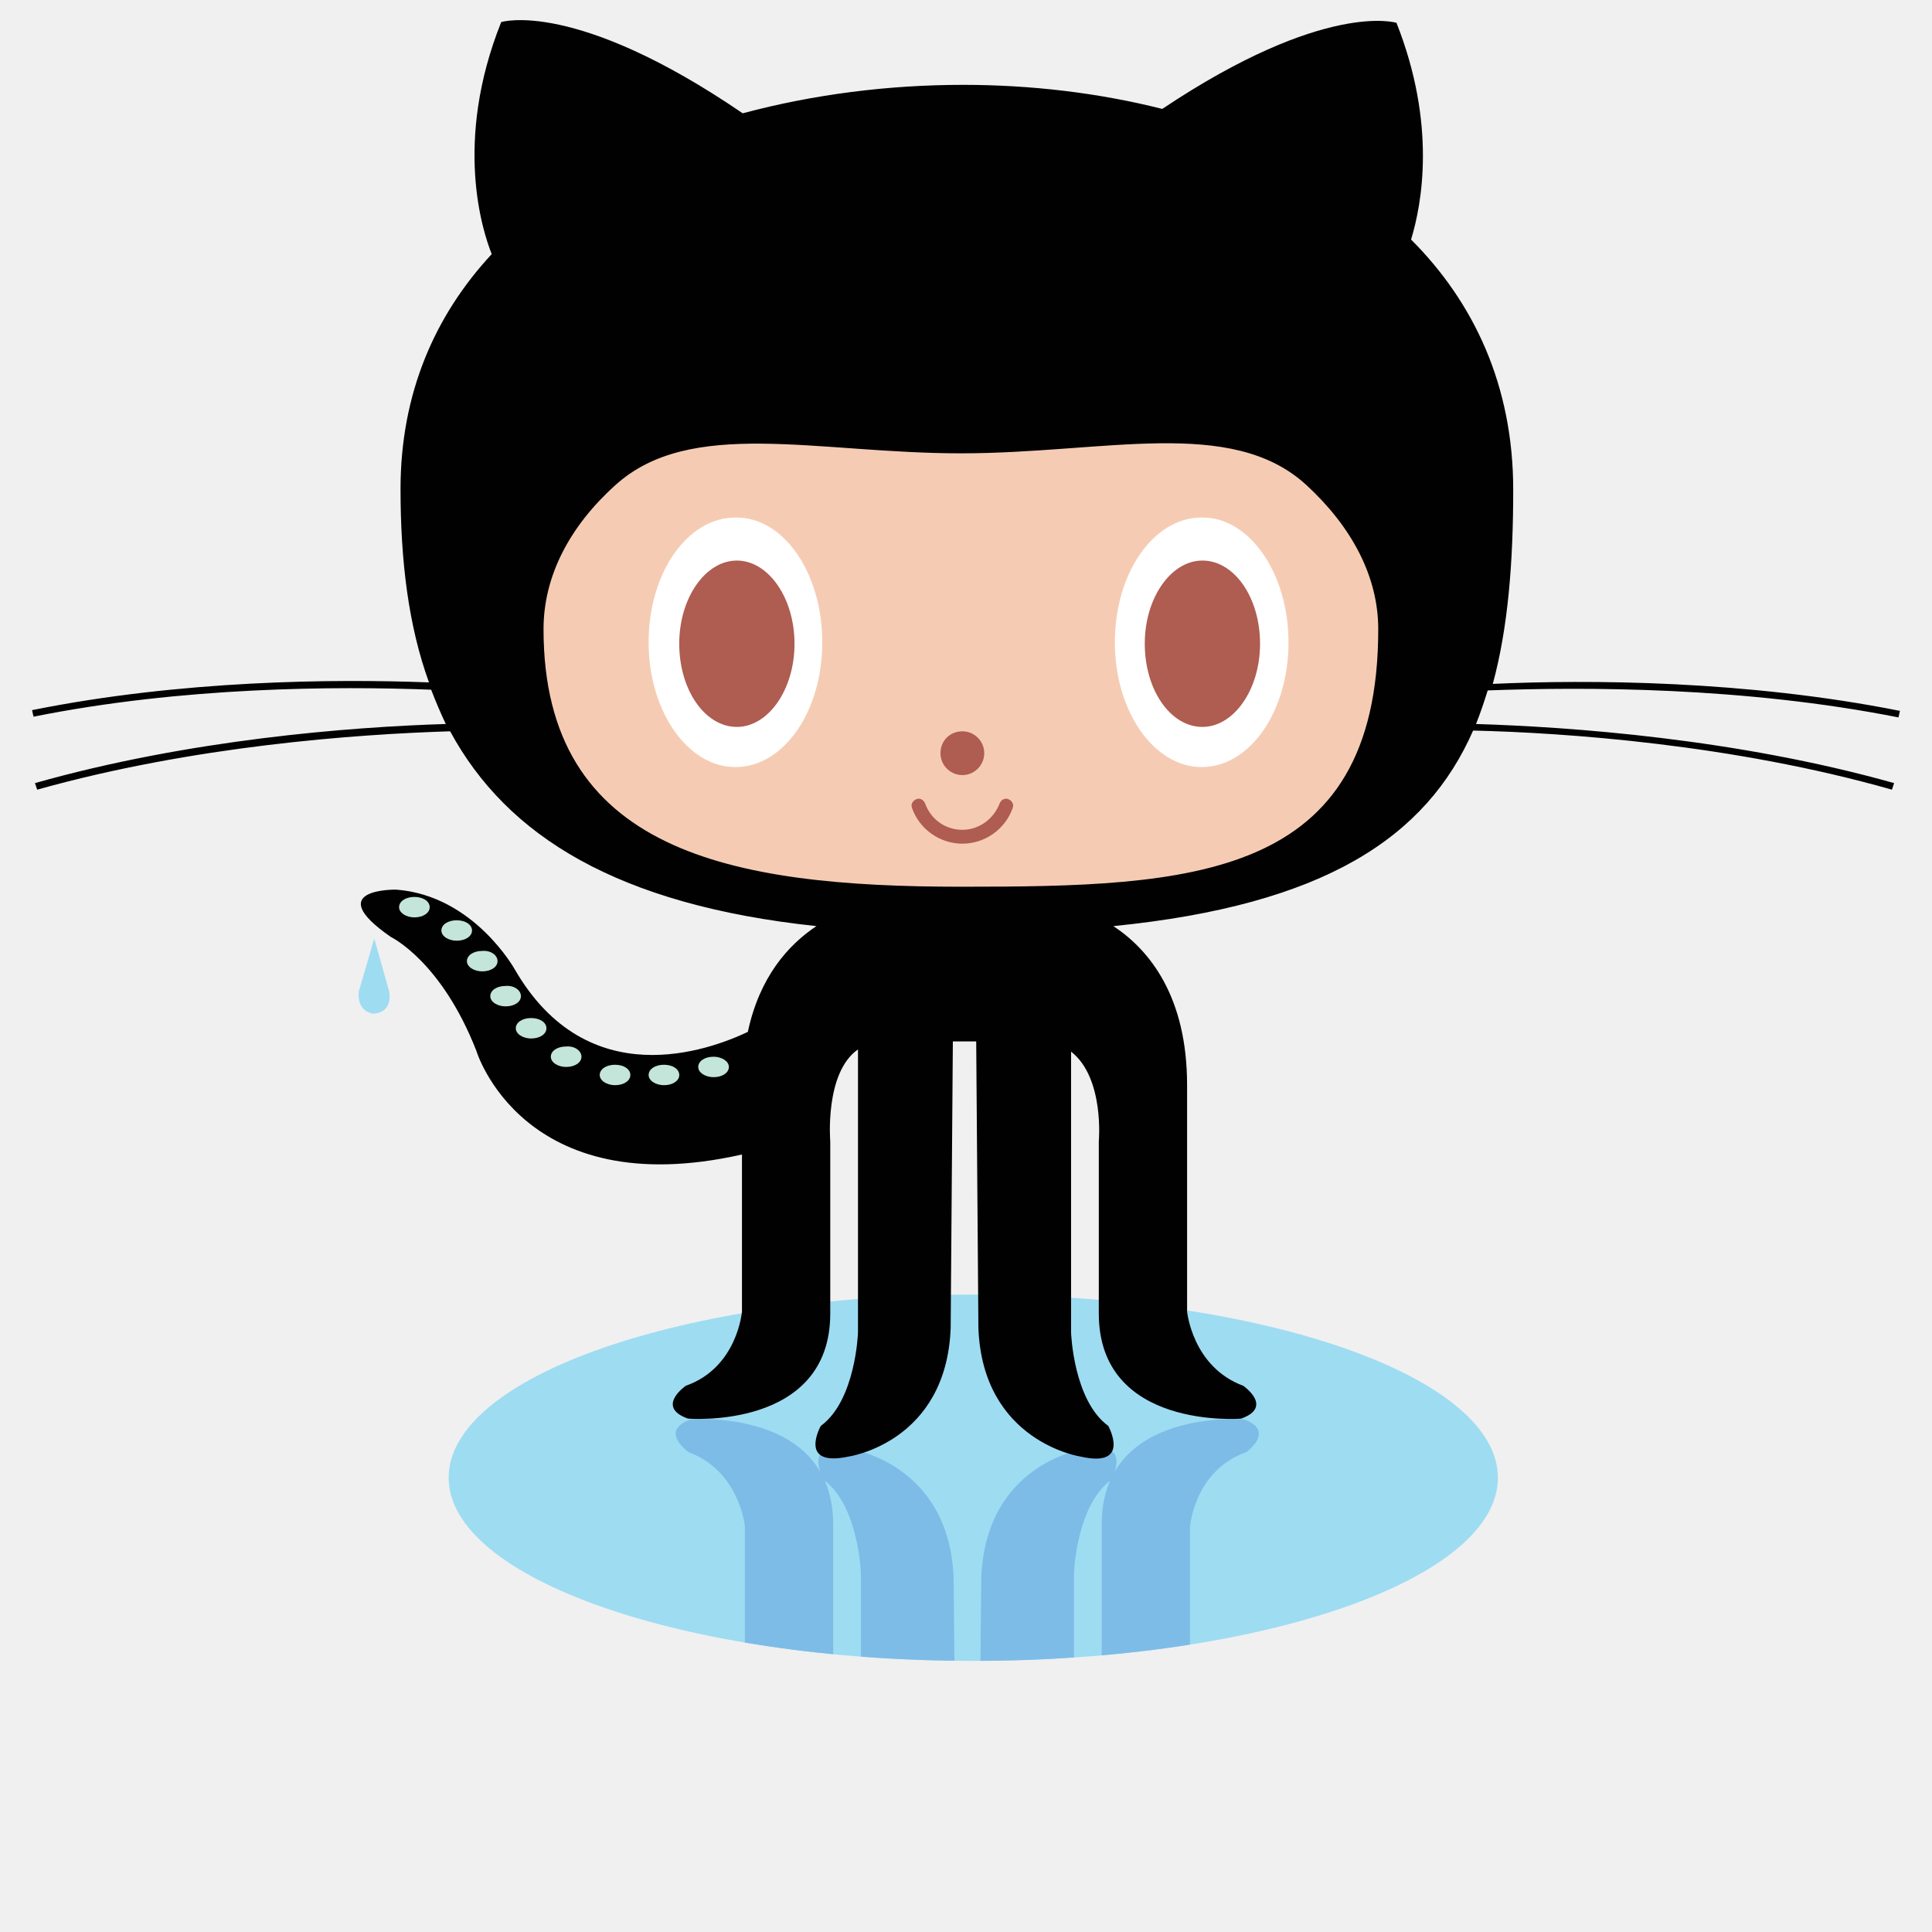
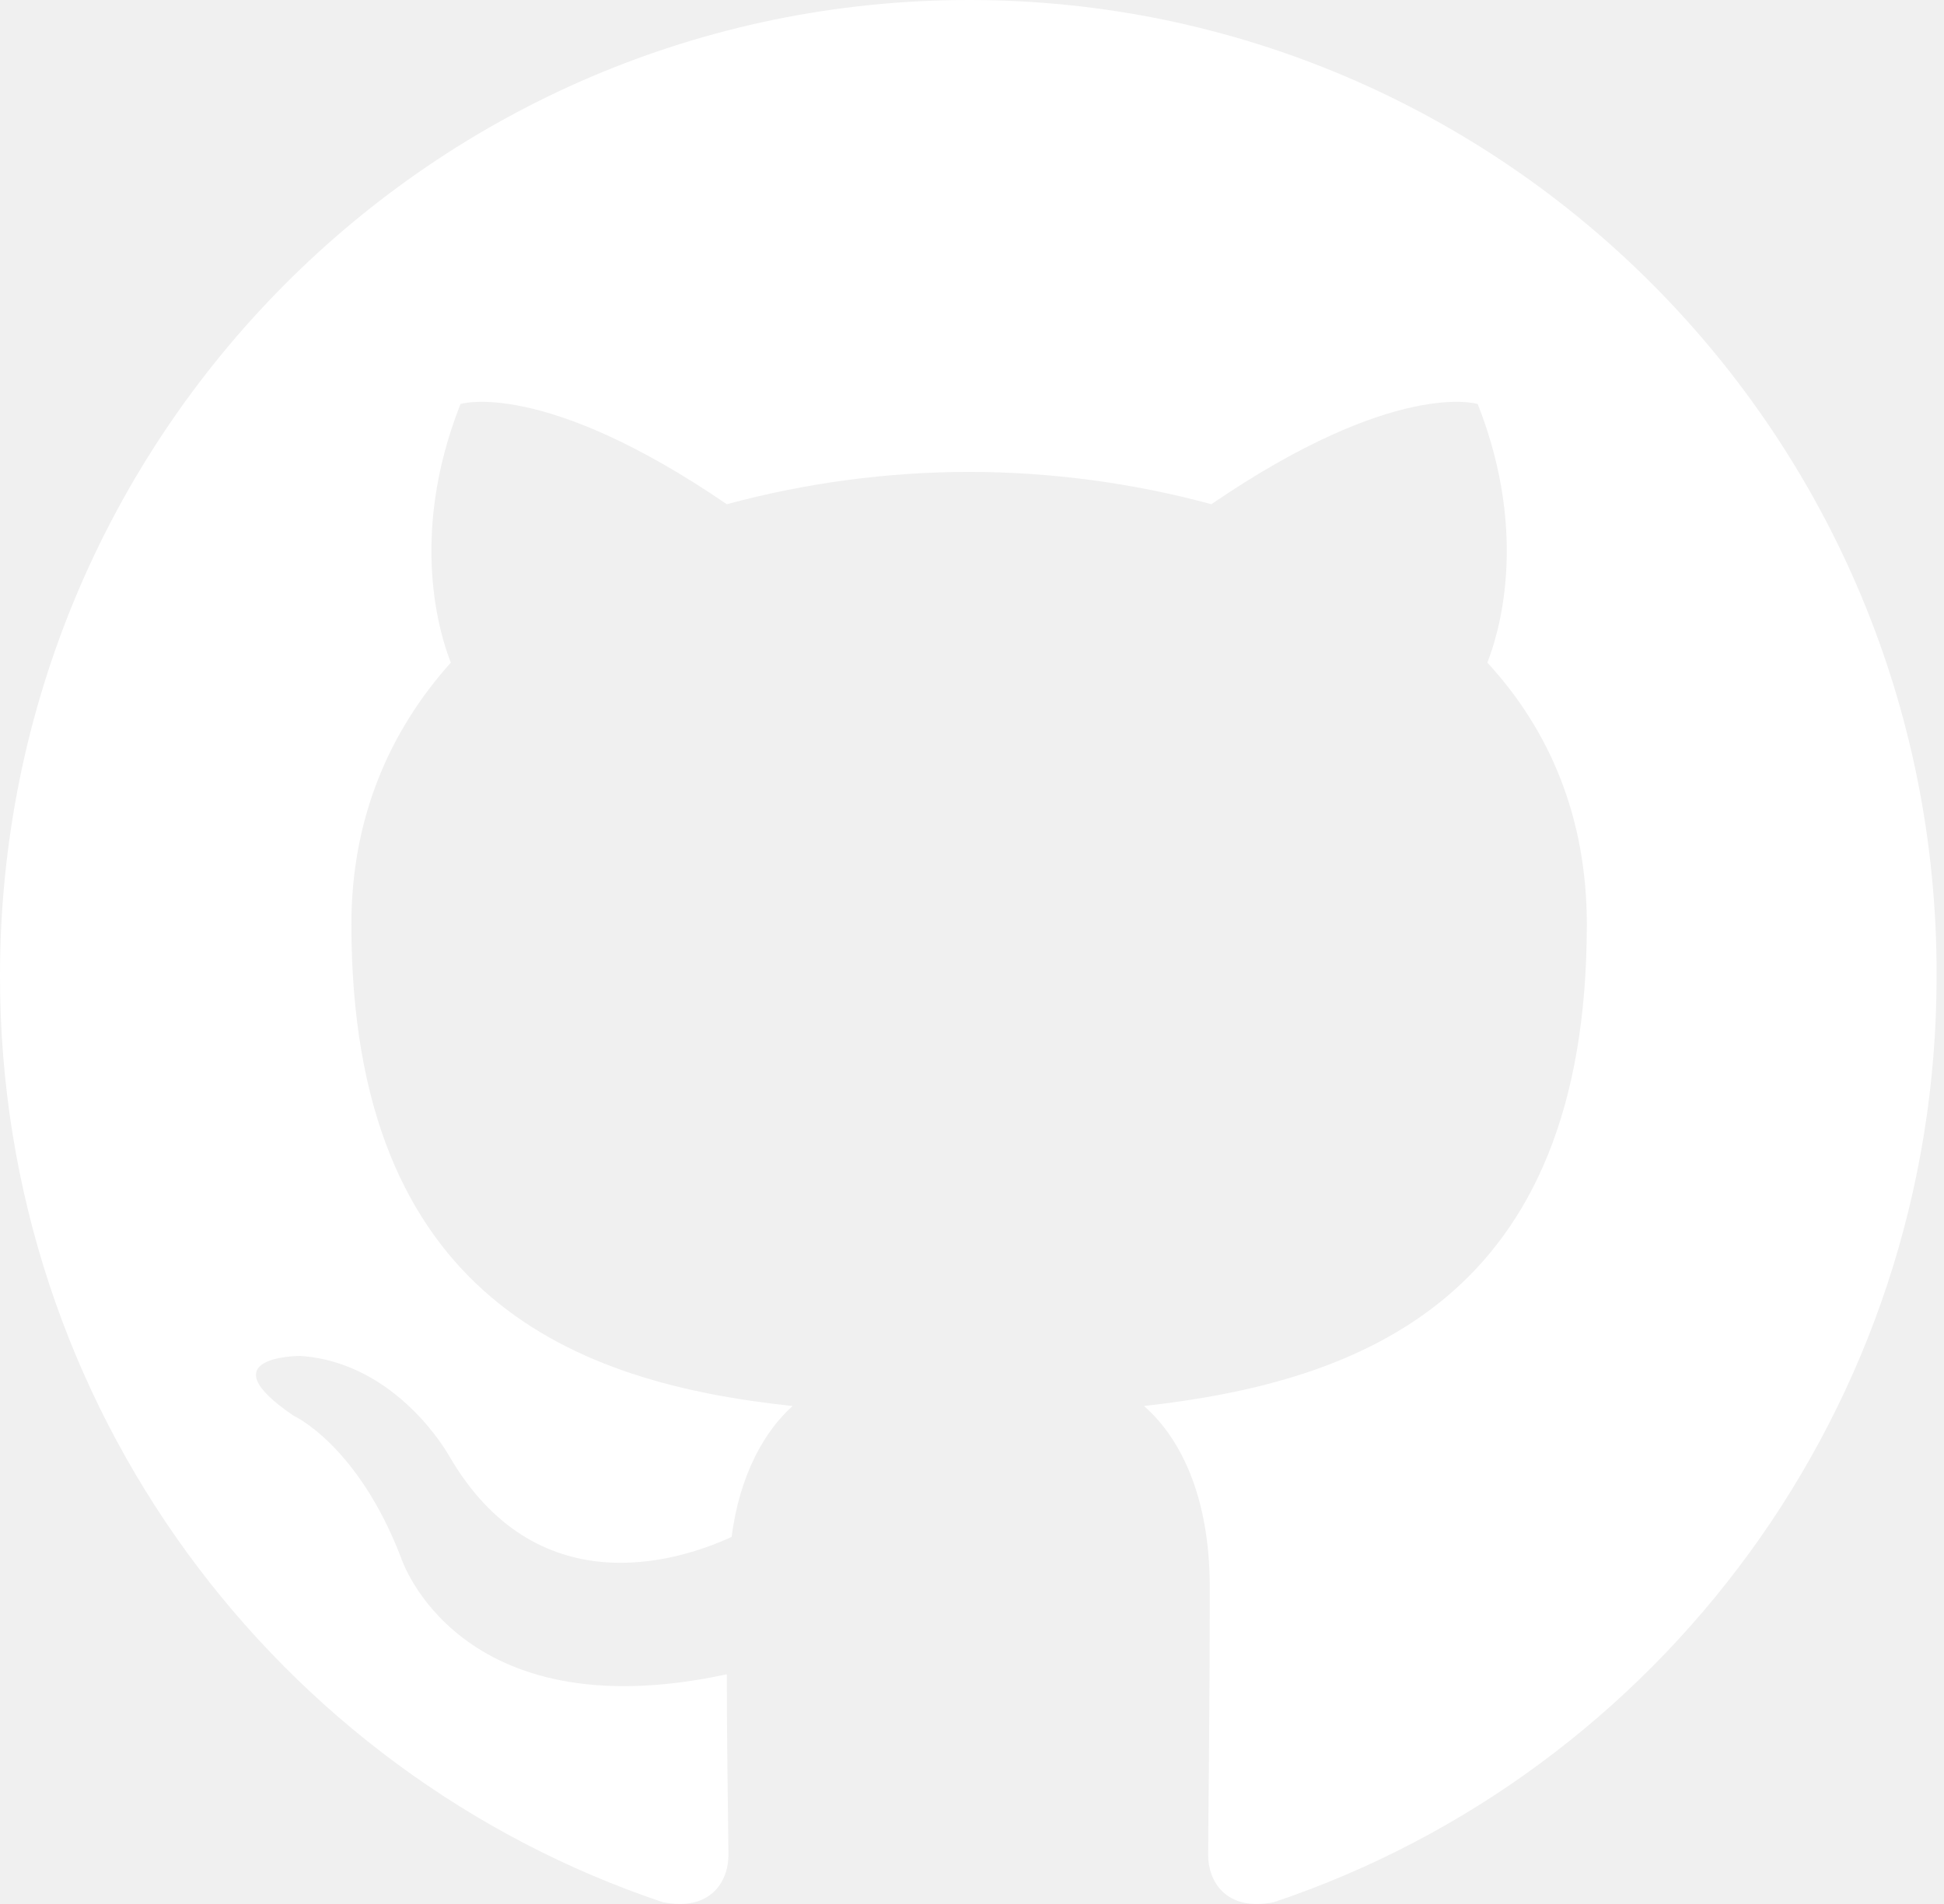
- <svg xmlns="http://www.w3.org/2000/svg" fill="none" viewBox="0 0 96 96" id="Github-Octocat--Streamline-Svg-Logos.svg" height="98" width="98" stroke-width="1">
-   <path fill="#9EDCF2" d="M74.43 73.428c0 5.04-11.674 9.1-26.068 9.1-14.394 0-26.068-4.097-26.068-9.1 0-5.04 11.674-9.1 26.068-9.1 14.394 0 26.068 4.061 26.068 9.1Z" />
-   <mask id="a" width="30" height="25" x="33" y="70" maskUnits="userSpaceOnUse" style="mask-type:luminance">
-     <path fill="#fff" d="M37.159 89.743c.58 2.719 1.994 4.314 3.408 5.257h14.901c1.813-1.233 3.662-3.553 3.662-7.904V75.857s.217-2.792 2.792-3.698c0 0 1.486-1.051-.109-1.631 0 0-7.07-.58-7.07 5.221v8.556s.29 3.154-1.378 4.459V78.177s.109-3.372 1.849-4.641c0 0 1.16-2.067-1.378-1.523 0 0-4.858.689-5.076 6.381l-.109 10.877H47.492l-.109-10.877c-.217-5.656-5.076-6.381-5.076-6.381-2.538-.58-1.378 1.523-1.378 1.523 1.74 1.269 1.849 4.641 1.849 4.641v10.695c-1.668-1.196-1.378-4.568-1.378-4.568v-8.556c0-5.801-7.07-5.221-7.07-5.221-1.631.58-.109 1.631-.109 1.631 2.538.943 2.792 3.698 2.792 3.698v7.868l.145 6.018Z" />
-   </mask>
-   <g mask="url(#a)">
-     <path fill="#7DBCE7" d="M74.43 73.428c0 5.04-11.674 9.1-26.068 9.1-14.394 0-26.068-4.097-26.068-9.1 0-5.04 11.674-9.1 26.068-9.1 14.394 0 26.068 4.061 26.068 9.1Z" />
-   </g>
-   <path fill="#9EDCF2" d="m18.596 46.635-.761 2.61s-.181.943.689 1.124c.943-.036.87-.906.798-1.16l-.725-2.574Z" />
-   <path fill="#010101" d="m94.335 35.649.072-.326c-7.65-1.523-15.481-1.559-20.231-1.341.761-2.792 1.015-6.055 1.015-9.644 0-5.185-1.958-9.318-5.076-12.436.544-1.776 1.269-5.728-.725-10.768 0 0-3.553-1.124-11.638 4.278-3.154-.798-6.526-1.196-9.898-1.196-3.698 0-7.433.471-10.949 1.414C28.567-.063 24.905 1.097 24.905 1.097c-2.393 5.982-.906 10.442-.471 11.529-2.828 3.046-4.532 6.925-4.532 11.674 0 3.589.399 6.816 1.414 9.608-4.786-.181-12.327-.109-19.723 1.378l.073.326c7.396-1.486 15.01-1.523 19.759-1.341.218.58.471 1.16.725 1.704-4.713.145-12.726.761-20.412 2.937l.109.326C9.605 37.063 17.69 36.483 22.367 36.338c2.828 5.221 8.339 8.629 18.2 9.68-1.414.943-2.828 2.538-3.408 5.257-1.922.906-7.94 3.154-11.566-3.082 0 0-2.03-3.698-5.91-3.988 0 0-3.771-.072-.254 2.357 0 0 2.502 1.196 4.242 5.656 0 0 2.284 7.614 13.197 5.148v7.795s-.217 2.792-2.792 3.698c0 0-1.523 1.051.109 1.631 0 0 7.07.58 7.07-5.221v-8.556s-.29-3.408 1.378-4.568v14.067s-.109 3.372-1.849 4.641c0 0-1.16 2.067 1.378 1.523 0 0 4.858-.689 5.076-6.381l.109-14.248h1.16l.109 14.248c.217 5.656 5.076 6.381 5.076 6.381 2.538.58 1.378-1.523 1.378-1.523-1.74-1.269-1.849-4.641-1.849-4.641V52.254c1.668 1.305 1.378 4.46 1.378 4.46v8.556c0 5.801 7.07 5.221 7.07 5.221 1.631-.58.109-1.631.109-1.631-2.538-.943-2.792-3.698-2.792-3.698V53.922c0-4.387-1.849-6.707-3.662-7.904 10.514-1.051 15.554-4.423 17.874-9.717 4.604.109 12.907.689 20.811 2.937l.109-.326c-7.868-2.212-16.098-2.792-20.775-2.937.217-.544.399-1.088.58-1.668 4.858-.181 12.726-.181 20.412 1.341Z" />
-   <path fill="#F5CCB3" d="M64.895 24.084c2.248 2.067 3.589 4.532 3.589 7.179 0 12.472-9.281 12.798-20.738 12.798-11.457 0-20.738-1.74-20.738-12.798 0-2.647 1.305-5.112 3.553-7.142 3.734-3.408 10.043-1.595 17.185-1.595 7.142 0 13.415-1.849 17.149 1.559Z" />
-   <path fill="#fff" d="M40.858 31.915c0 3.444-1.922 6.2-4.314 6.2-2.393 0-4.314-2.792-4.314-6.2 0-3.444 1.922-6.2 4.314-6.2 2.393-.036 4.314 2.756 4.314 6.2Z" />
-   <path fill="#AF5C51" d="M39.479 31.987c0 2.284-1.305 4.133-2.864 4.133-1.595 0-2.864-1.849-2.864-4.133 0-2.284 1.305-4.133 2.864-4.133s2.864 1.849 2.864 4.133Z" />
-   <path fill="#fff" d="M64.025 31.915c0 3.444-1.922 6.2-4.314 6.2s-4.314-2.792-4.314-6.2c0-3.444 1.921-6.2 4.314-6.2 2.357-.036 4.314 2.756 4.314 6.2Z" />
-   <path fill="#AF5C51" d="M62.611 31.987c0 2.284-1.305 4.133-2.864 4.133-1.595 0-2.864-1.849-2.864-4.133 0-2.284 1.305-4.133 2.864-4.133 1.595 0 2.864 1.849 2.864 4.133Z" />
-   <path fill="#AF5C51" d="M48.907 37.426c0 .58-.471 1.088-1.088 1.088-.58 0-1.088-.471-1.088-1.088 0-.616.471-1.088 1.088-1.088.58 0 1.088.471 1.088 1.088Z" />
-   <path fill="#AF5C51" d="M45.317 40.145c-.072-.181.036-.362.218-.435.181-.072.362.036.435.218.29.798 1.015 1.305 1.849 1.305.834 0 1.559-.544 1.849-1.305.072-.181.254-.29.435-.218.181.073.29.254.218.435-.363 1.051-1.378 1.777-2.502 1.777-1.124 0-2.139-.725-2.502-1.777Z" />
-   <path fill="#C4E5D9" d="M21.352 45.076c0 .29-.326.508-.761.508-.399 0-.761-.218-.761-.508 0-.29.326-.508.761-.508.435 0 .761.218.761.508Z" />
-   <path fill="#C4E5D9" d="M23.454 46.236c0 .29-.326.507-.761.507-.399 0-.761-.217-.761-.507 0-.29.326-.508.761-.508s.761.217.761.508Z" />
-   <path fill="#C4E5D9" d="M24.723 47.759c0 .29-.326.508-.761.508-.399 0-.761-.217-.761-.508 0-.29.326-.508.761-.508.435-.036.761.218.761.508Z" />
-   <path fill="#C4E5D9" d="M25.884 49.499c0 .29-.326.507-.761.507-.399 0-.761-.217-.761-.507 0-.29.326-.508.761-.508.435-.036.761.217.761.508Z" />
-   <path fill="#C4E5D9" d="M27.152 51.094c0 .29-.326.508-.761.508-.399 0-.761-.217-.761-.508 0-.29.326-.508.761-.508.435 0 .761.218.761.508Z" />
-   <path fill="#C4E5D9" d="M28.892 52.508c0 .29-.326.508-.761.508-.399 0-.761-.217-.761-.508 0-.29.326-.508.761-.508.435-.036.761.218.761.508Z" />
-   <path fill="#C4E5D9" d="M31.322 53.415c0 .29-.326.507-.761.507-.399 0-.761-.217-.761-.507 0-.29.326-.508.761-.508s.761.217.761.508Z" />
-   <path fill="#C4E5D9" d="M33.752 53.415c0 .29-.326.507-.761.507-.399 0-.761-.217-.761-.507 0-.29.326-.508.761-.508.435 0 .761.217.761.508Z" />
-   <path fill="#C4E5D9" d="M36.217 53.016c0 .29-.326.508-.761.508-.399 0-.761-.218-.761-.508 0-.29.326-.508.761-.508.399 0 .761.218.761.508Z" />
+ <svg xmlns="http://www.w3.org/2000/svg" width="98" height="96">
+   <path fill-rule="evenodd" clip-rule="evenodd" d="M48.854 0C21.839 0 0 22 0 49.217c0 21.756 13.993 40.172 33.405 46.69 2.427.49 3.316-1.059 3.316-2.362 0-1.141-.08-5.052-.08-9.127-13.59 2.934-16.42-5.867-16.42-5.867-2.184-5.704-5.42-7.17-5.42-7.17-4.448-3.015.324-3.015.324-3.015 4.934.326 7.523 5.052 7.523 5.052 4.367 7.496 11.404 5.378 14.235 4.074.404-3.178 1.699-5.378 3.074-6.6-10.839-1.141-22.243-5.378-22.243-24.283 0-5.378 1.94-9.778 5.014-13.2-.485-1.222-2.184-6.275.486-13.038 0 0 4.125-1.304 13.426 5.052a46.97 46.97 0 0 1 12.214-1.63c4.125 0 8.33.571 12.213 1.63 9.302-6.356 13.427-5.052 13.427-5.052 2.67 6.763.97 11.816.485 13.038 3.155 3.422 5.015 7.822 5.015 13.2 0 18.905-11.404 23.06-22.324 24.283 1.78 1.548 3.316 4.481 3.316 9.126 0 6.6-.08 11.897-.08 13.526 0 1.304.89 2.853 3.316 2.364 19.412-6.52 33.405-24.935 33.405-46.691C97.707 22 75.788 0 48.854 0z" fill="#fff" />
</svg>
